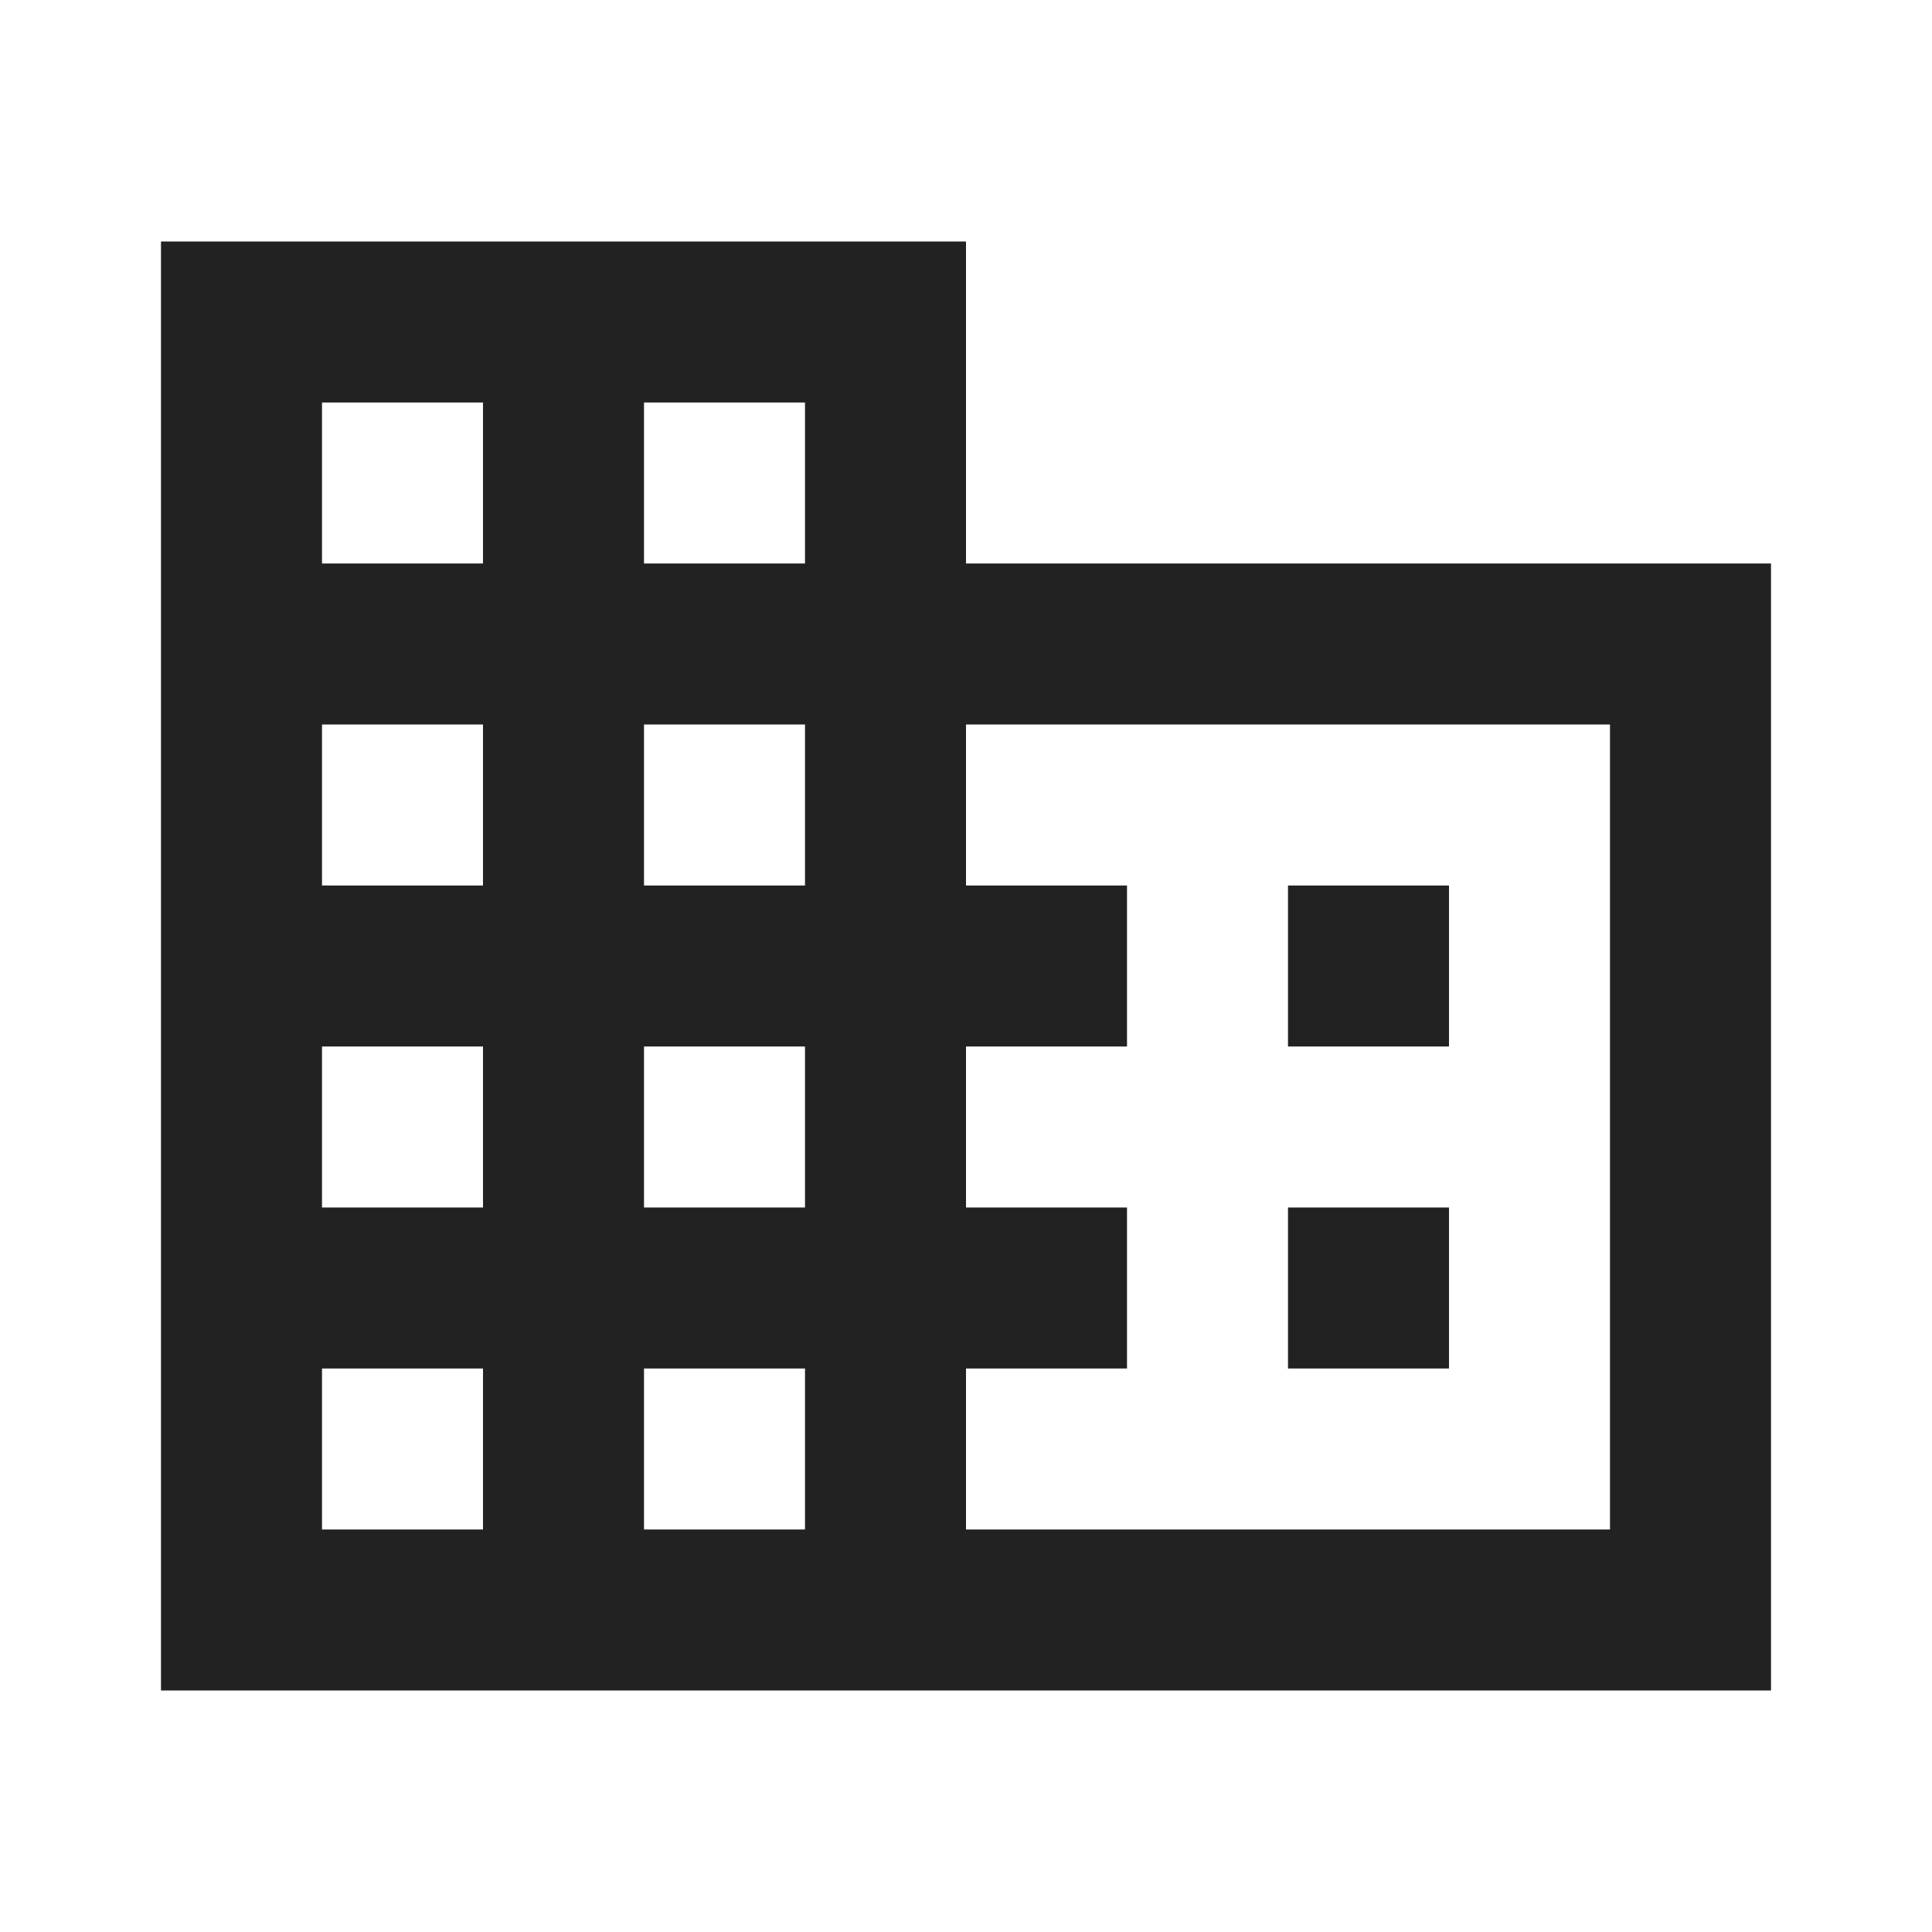
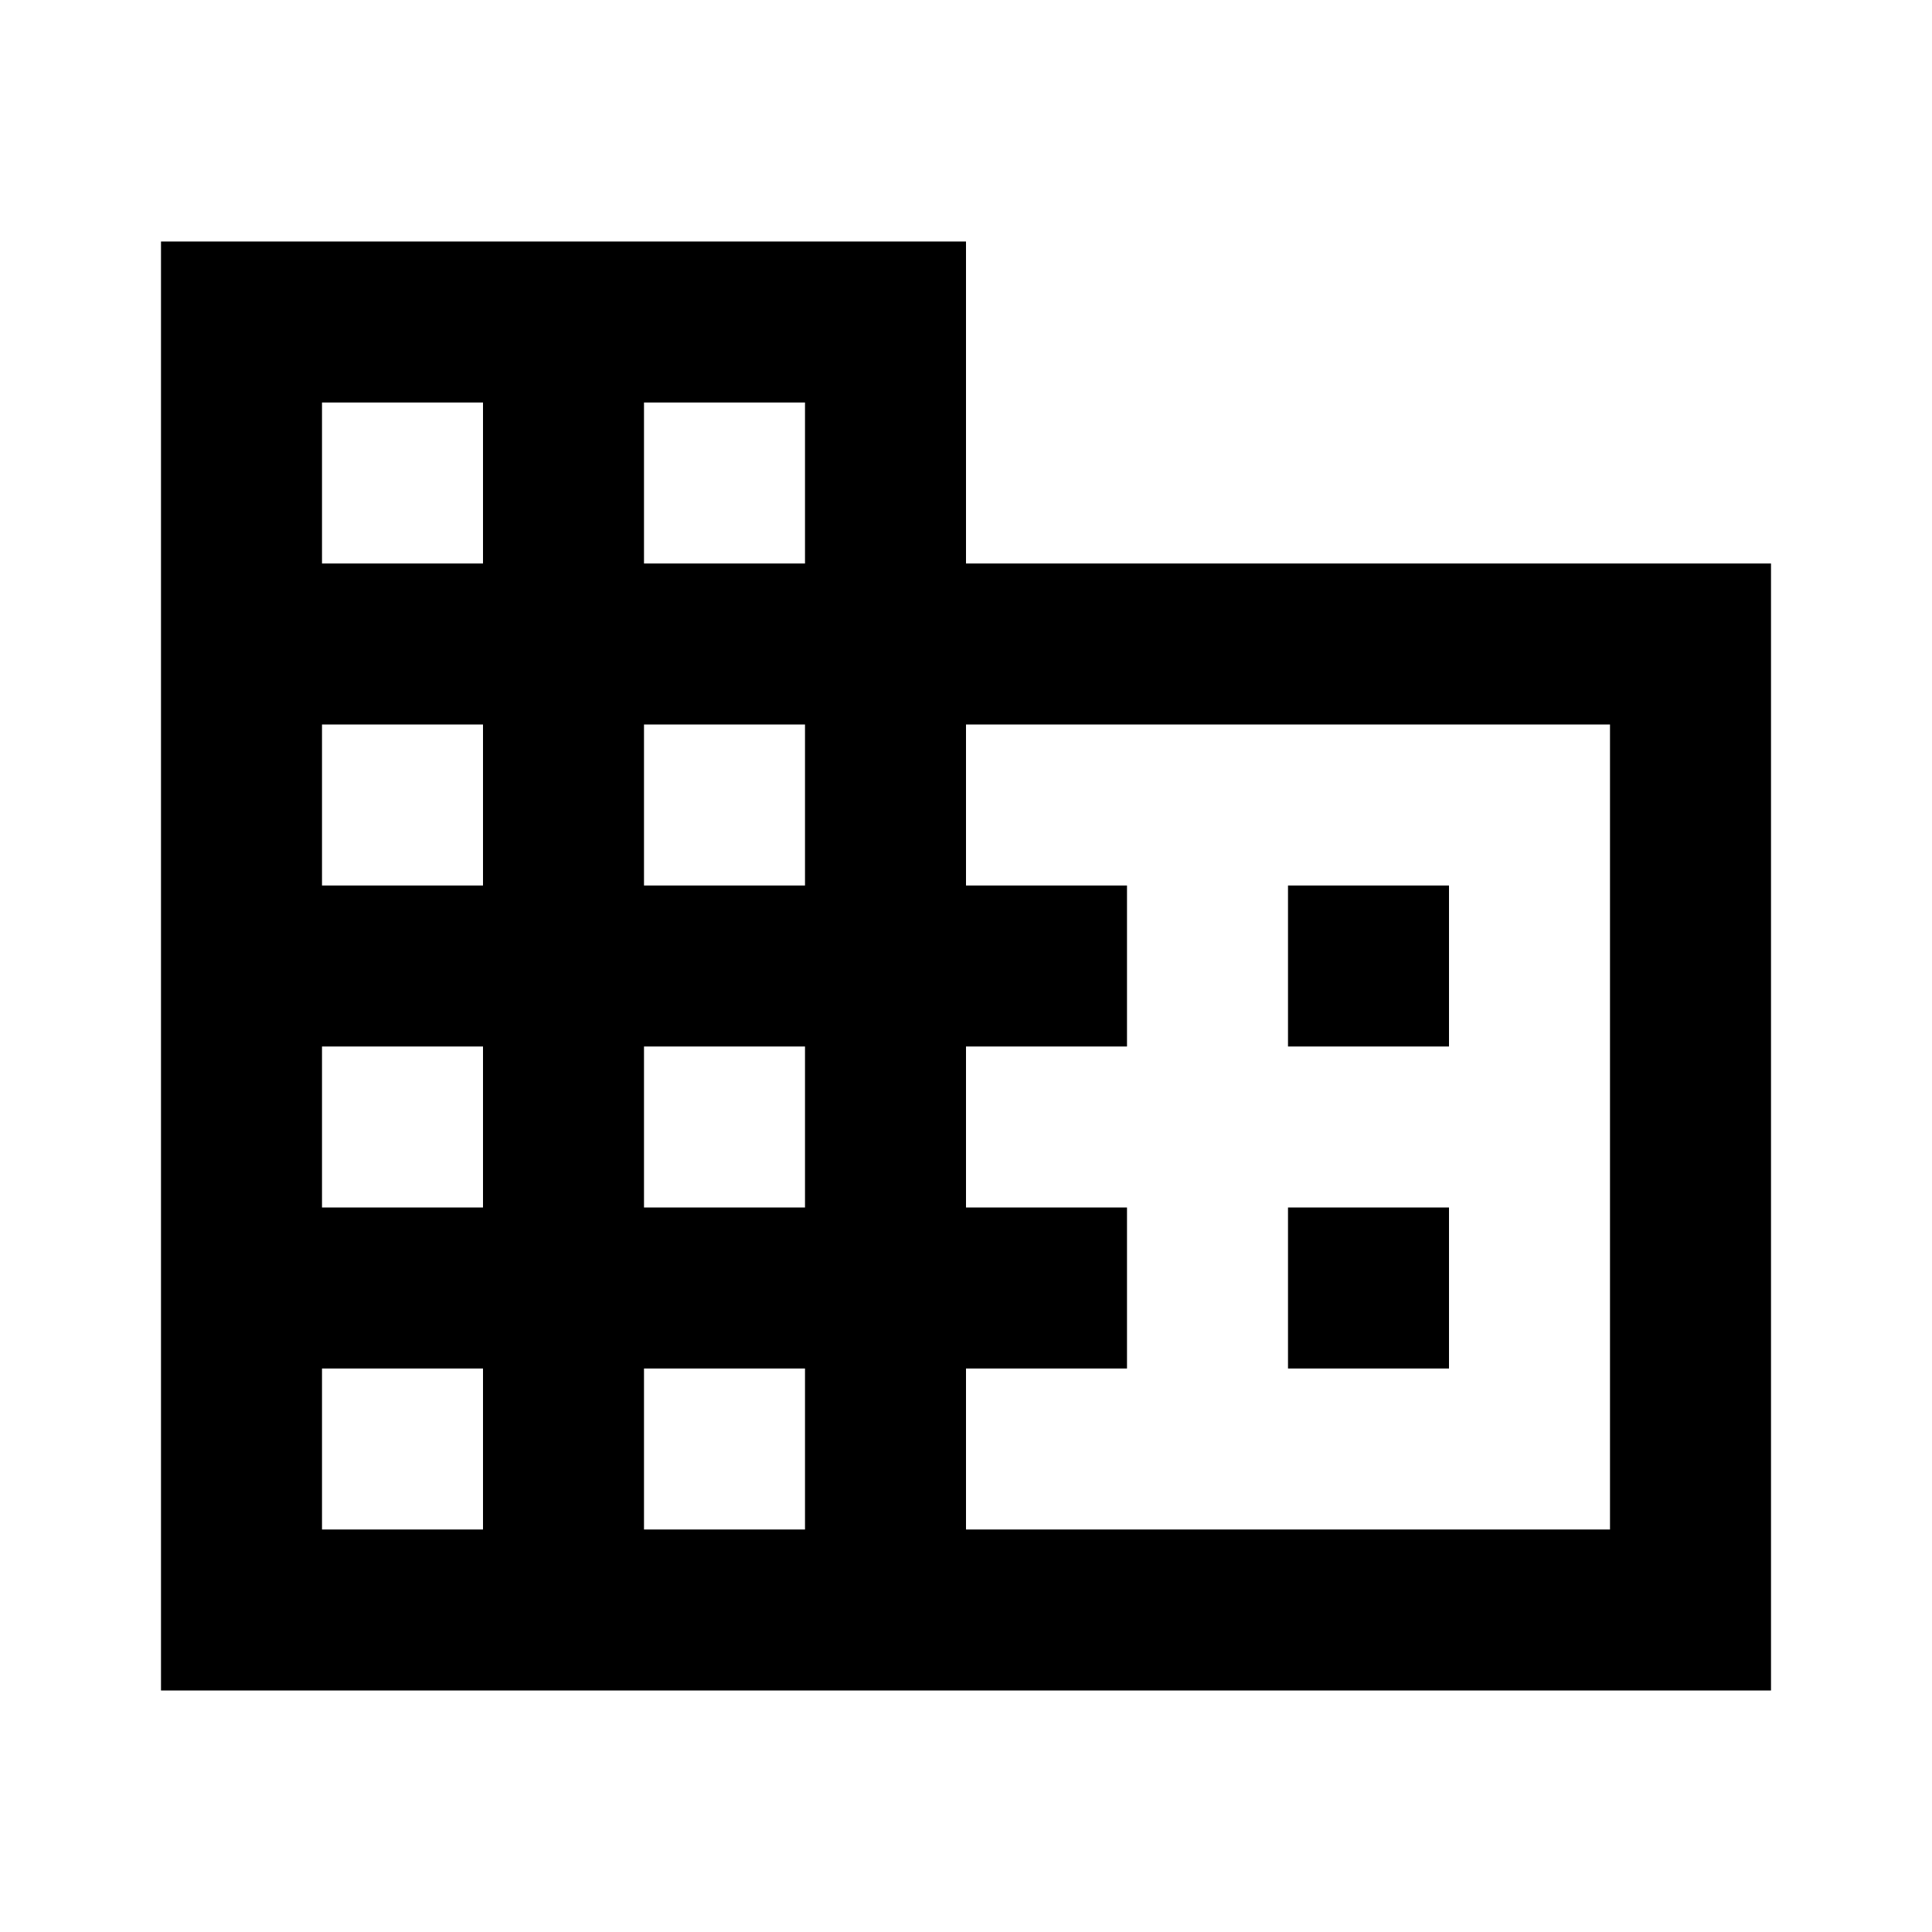
- <svg xmlns="http://www.w3.org/2000/svg" height="24px" viewBox="0 0 24 24" width="24px" fill="#222222">
+ <svg xmlns="http://www.w3.org/2000/svg" height="24px" viewBox="0 0 24 24" width="24px">
  <path d="M0 0h24v24H0z" fill="none" />
  <path d="M12 7V3H2v18h20V7H12zM6 19H4v-2h2v2zm0-4H4v-2h2v2zm0-4H4V9h2v2zm0-4H4V5h2v2zm4 12H8v-2h2v2zm0-4H8v-2h2v2zm0-4H8V9h2v2zm0-4H8V5h2v2zm10 12h-8v-2h2v-2h-2v-2h2v-2h-2V9h8v10zm-2-8h-2v2h2v-2zm0 4h-2v2h2v-2z" />
</svg>
